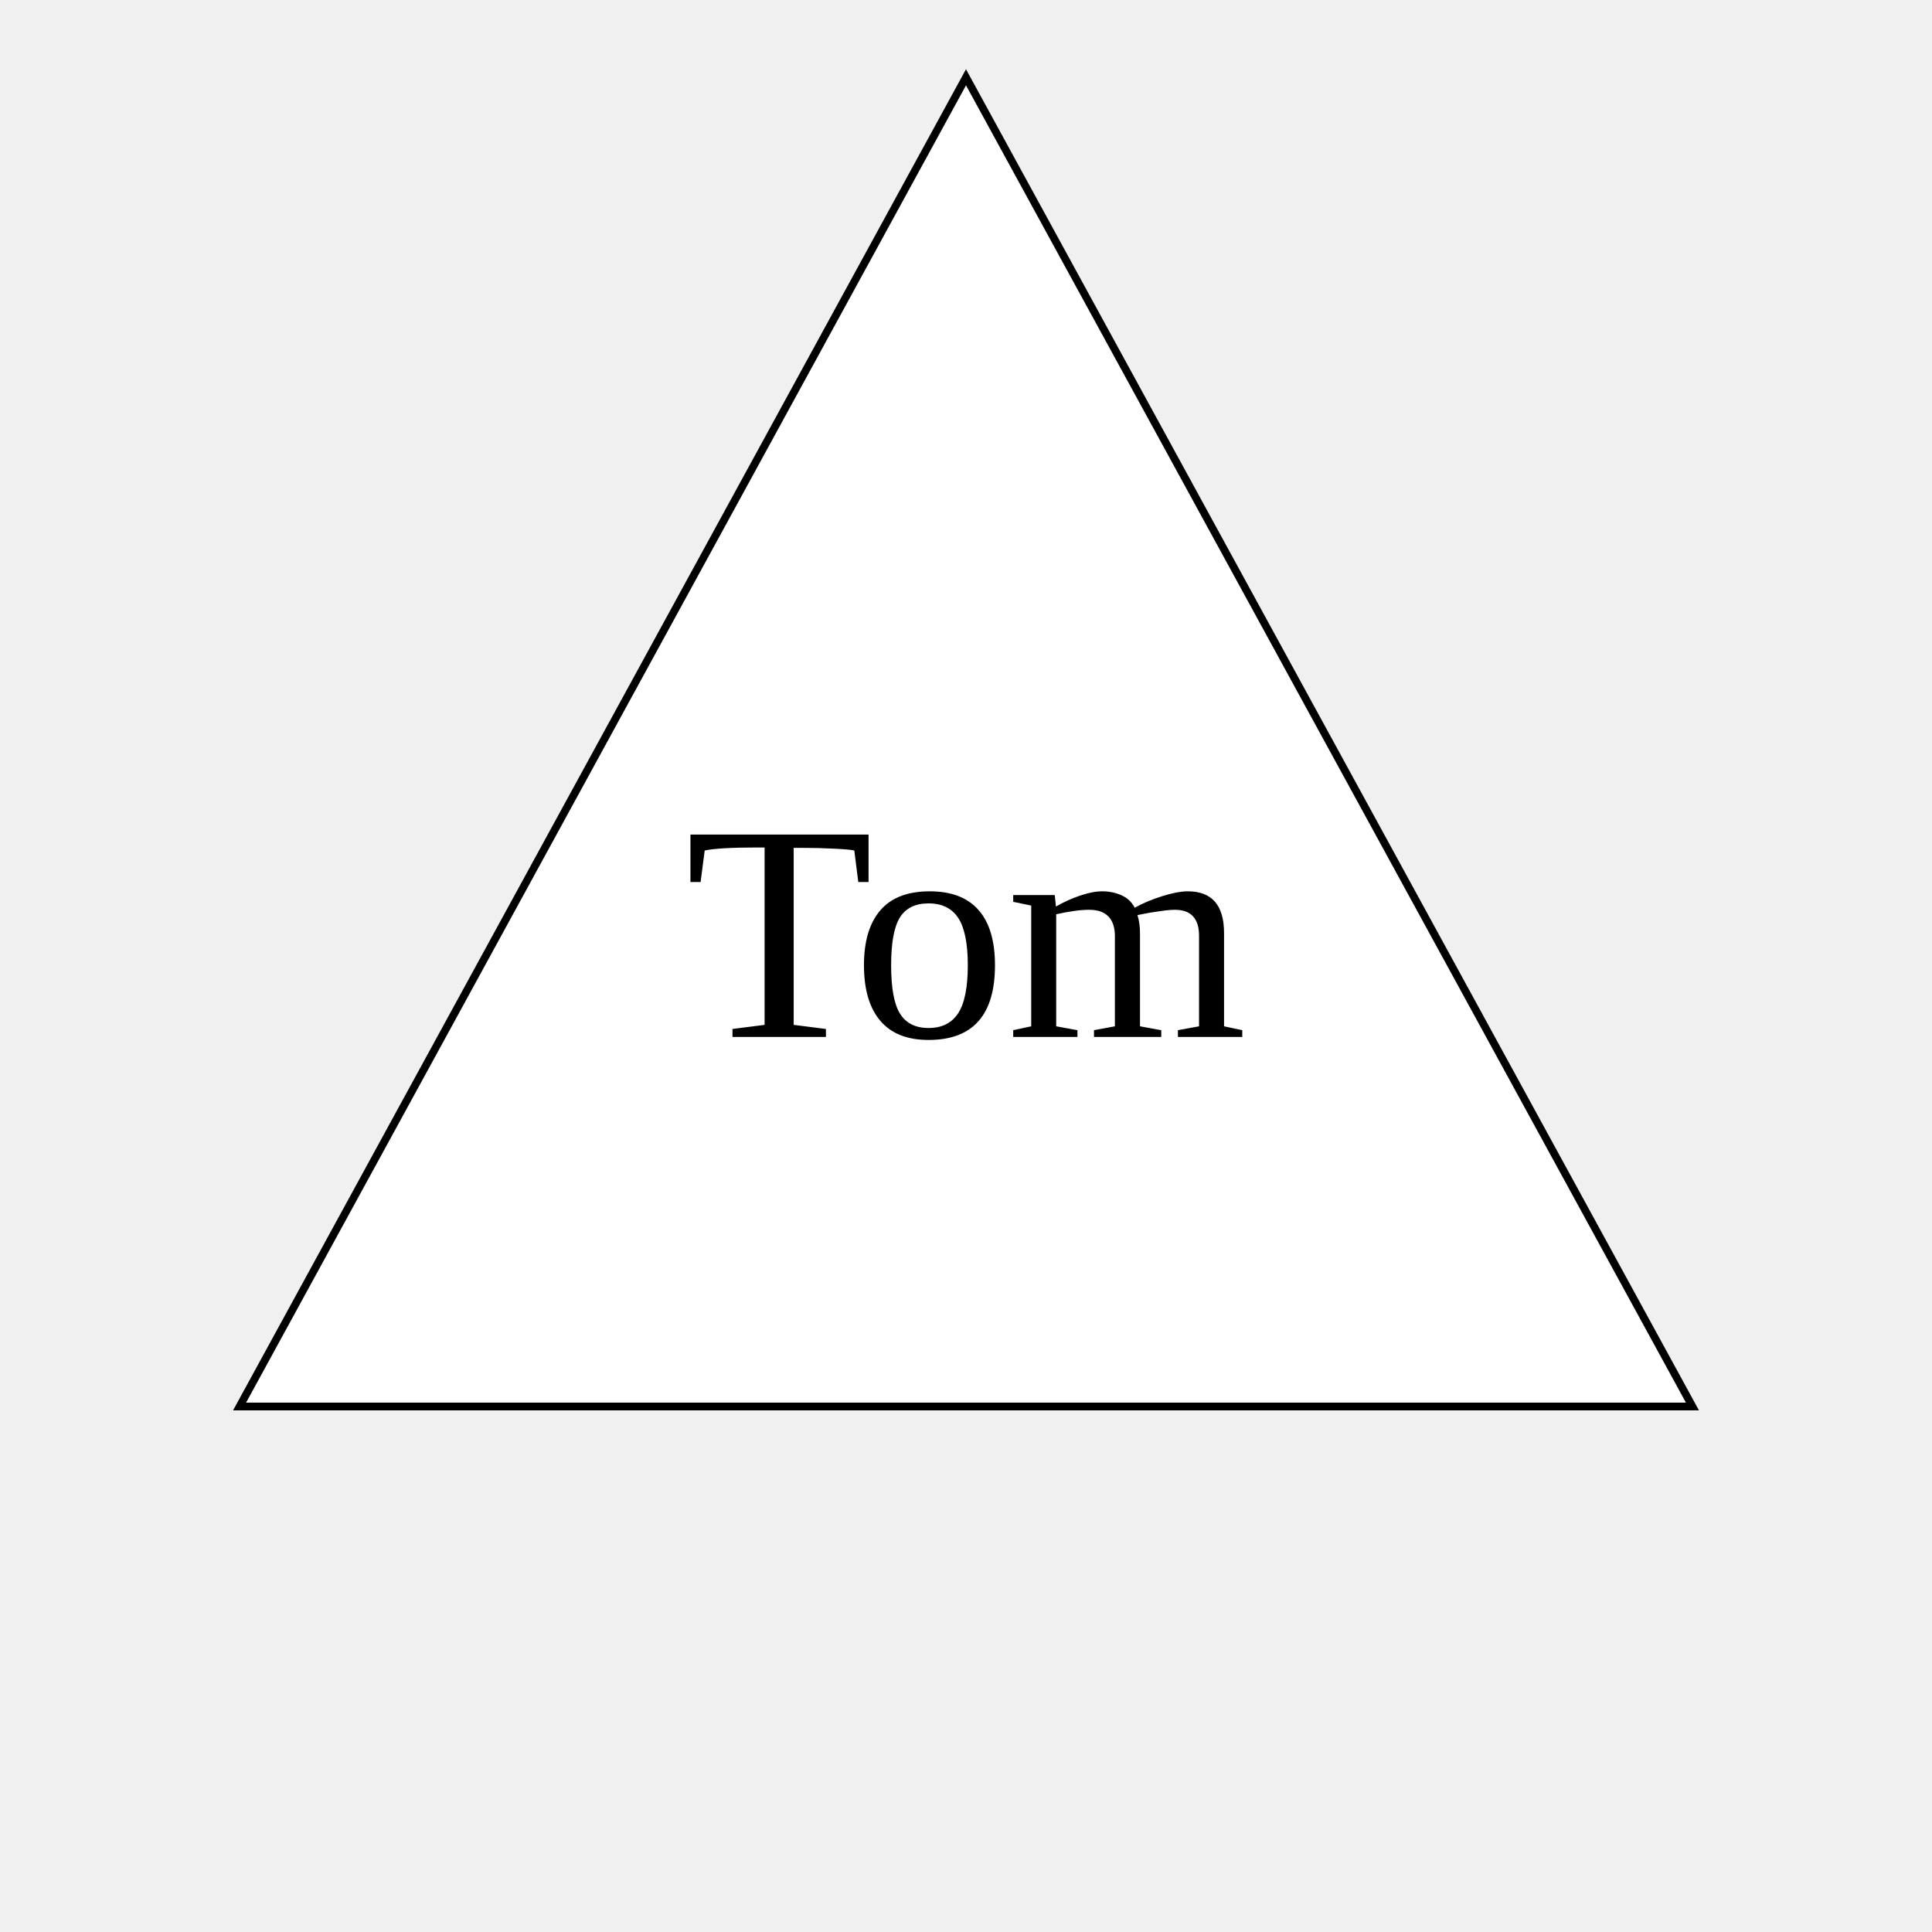
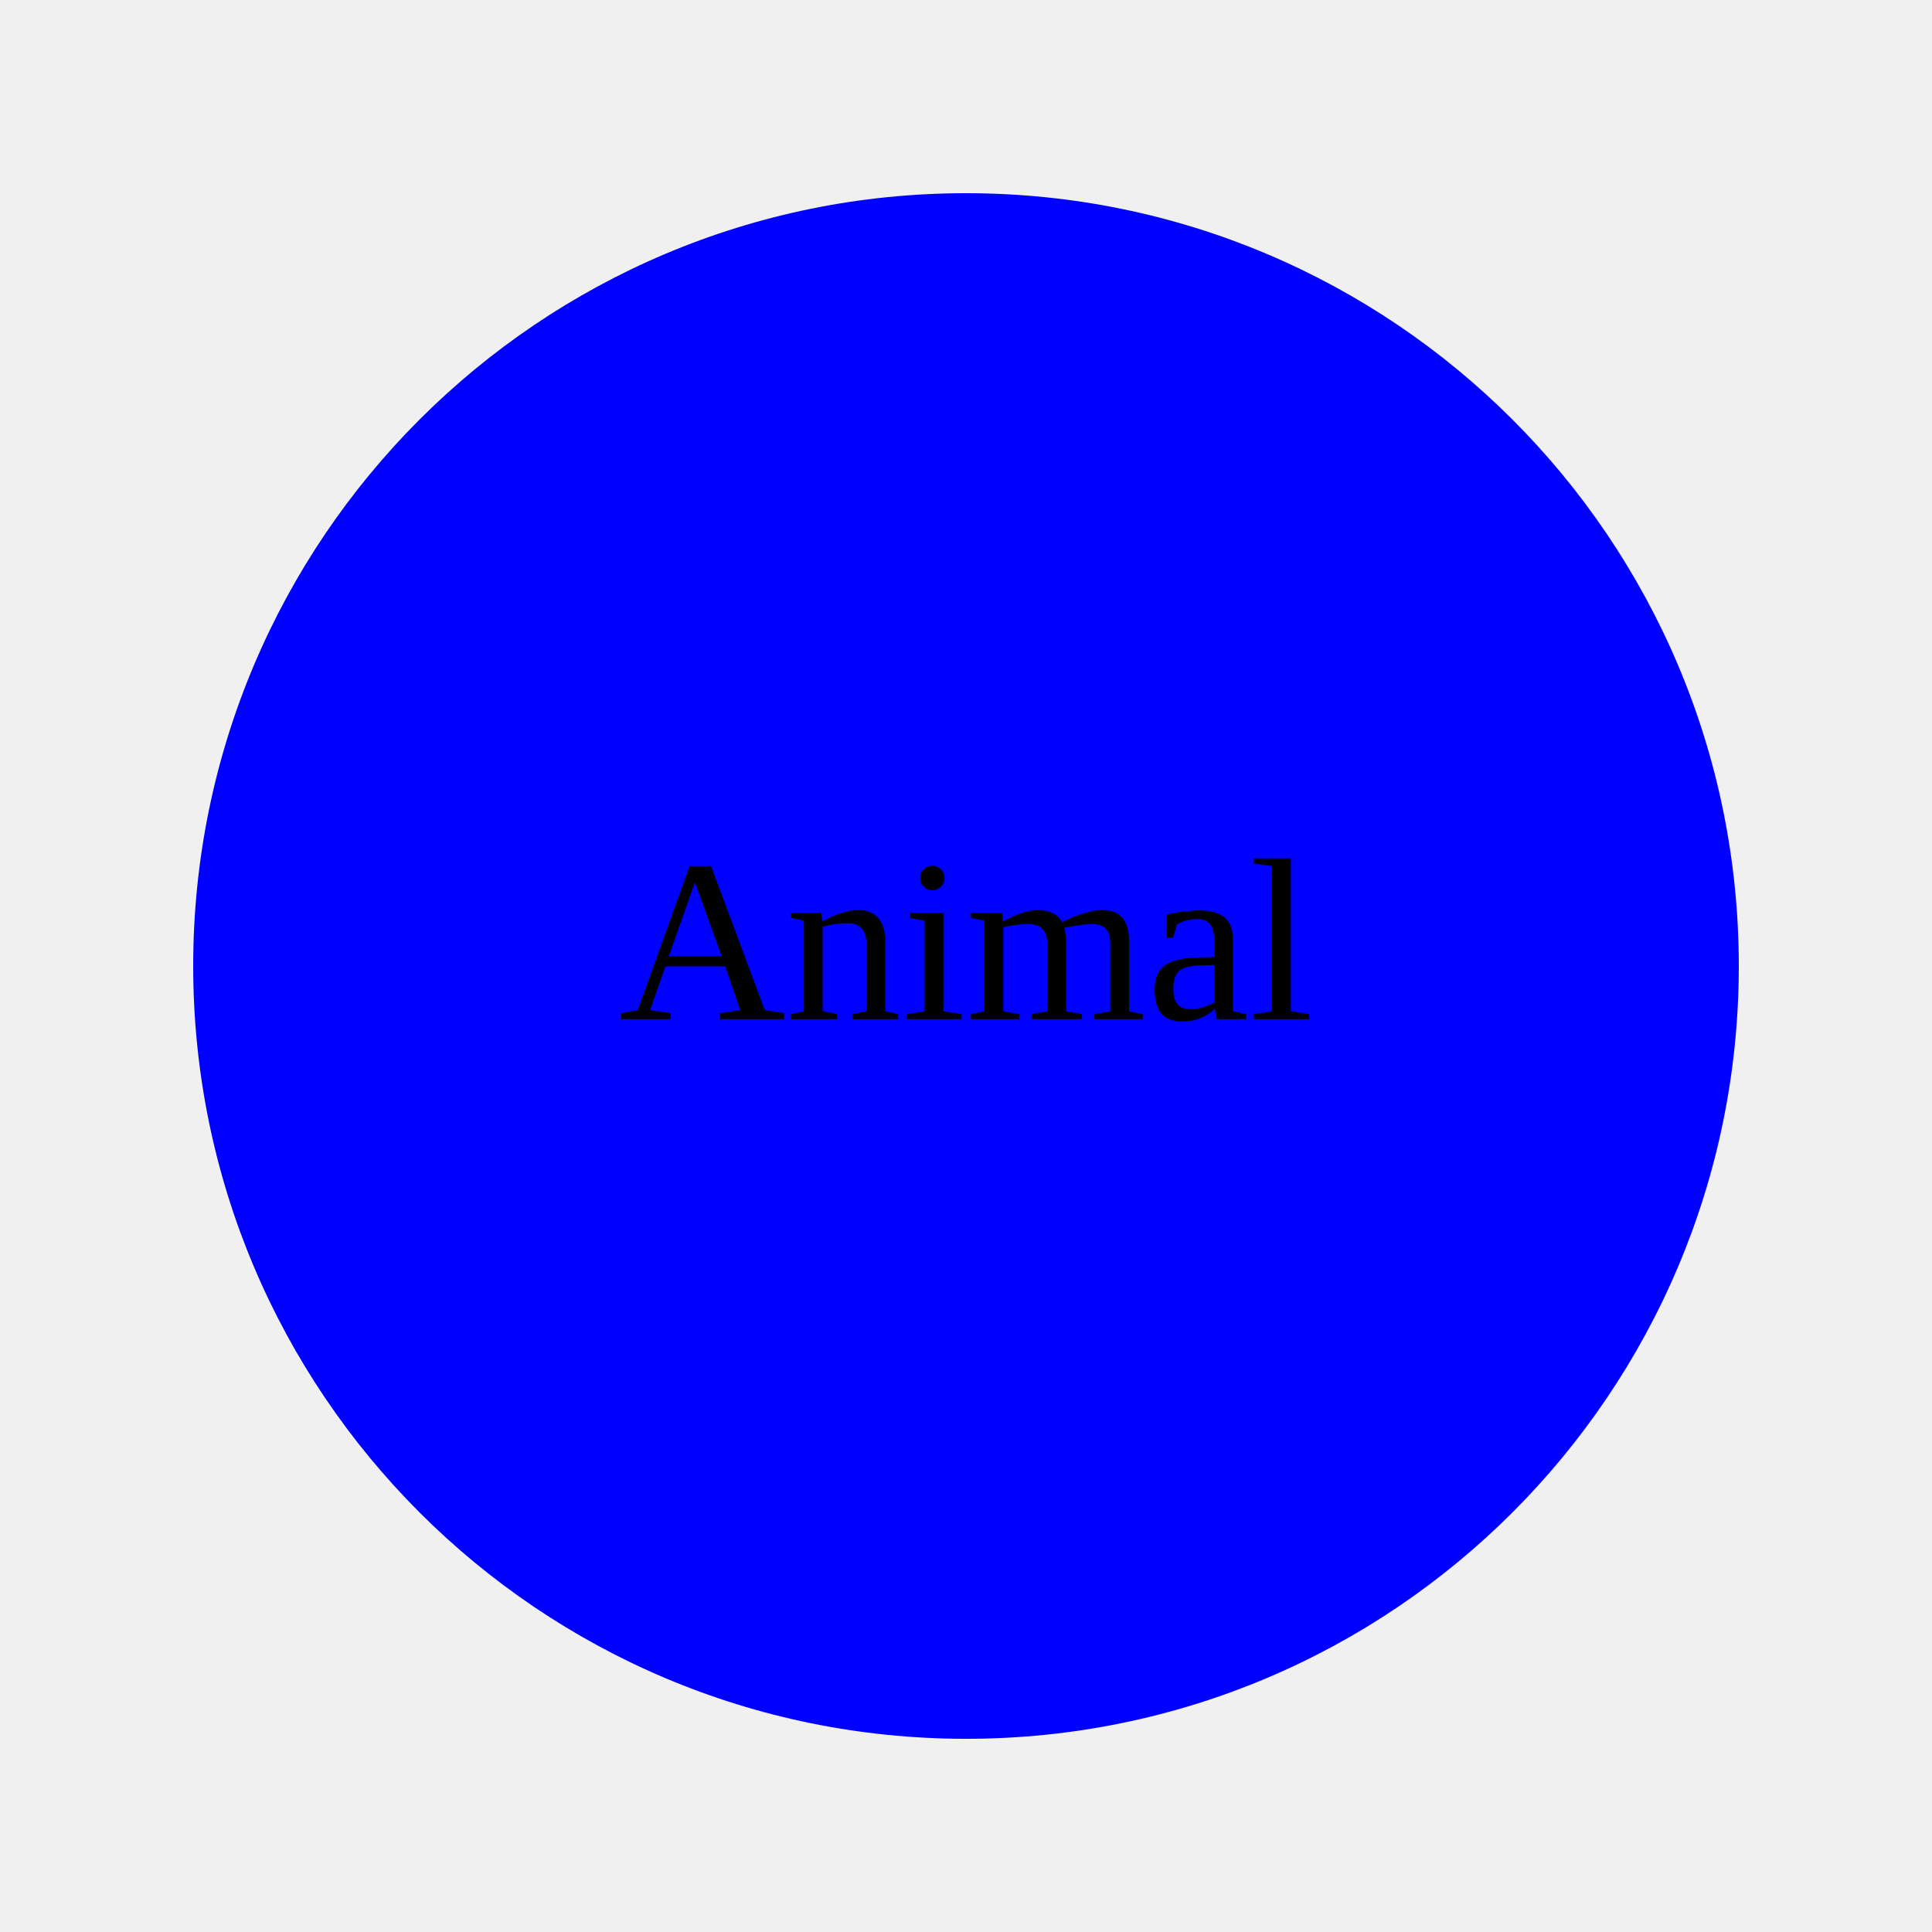
<svg xmlns="http://www.w3.org/2000/svg" version="1.1" width="250" height="250">
-   <polygon points="125, 10 219, 182 31, 182" fill="White" stroke="black" />
-   <text x="50%" y="50%" dominant-baseline="middle" text-anchor="middle" font-size="40" fill="black">Tom</text>
+   <circle cx="125" cy="125" r="100" fill="Blue" />
+   <text x="50%" y="50%" dominant-baseline="middle" text-anchor="middle" font-size="30" fill="black">Animal</text>
</svg>
